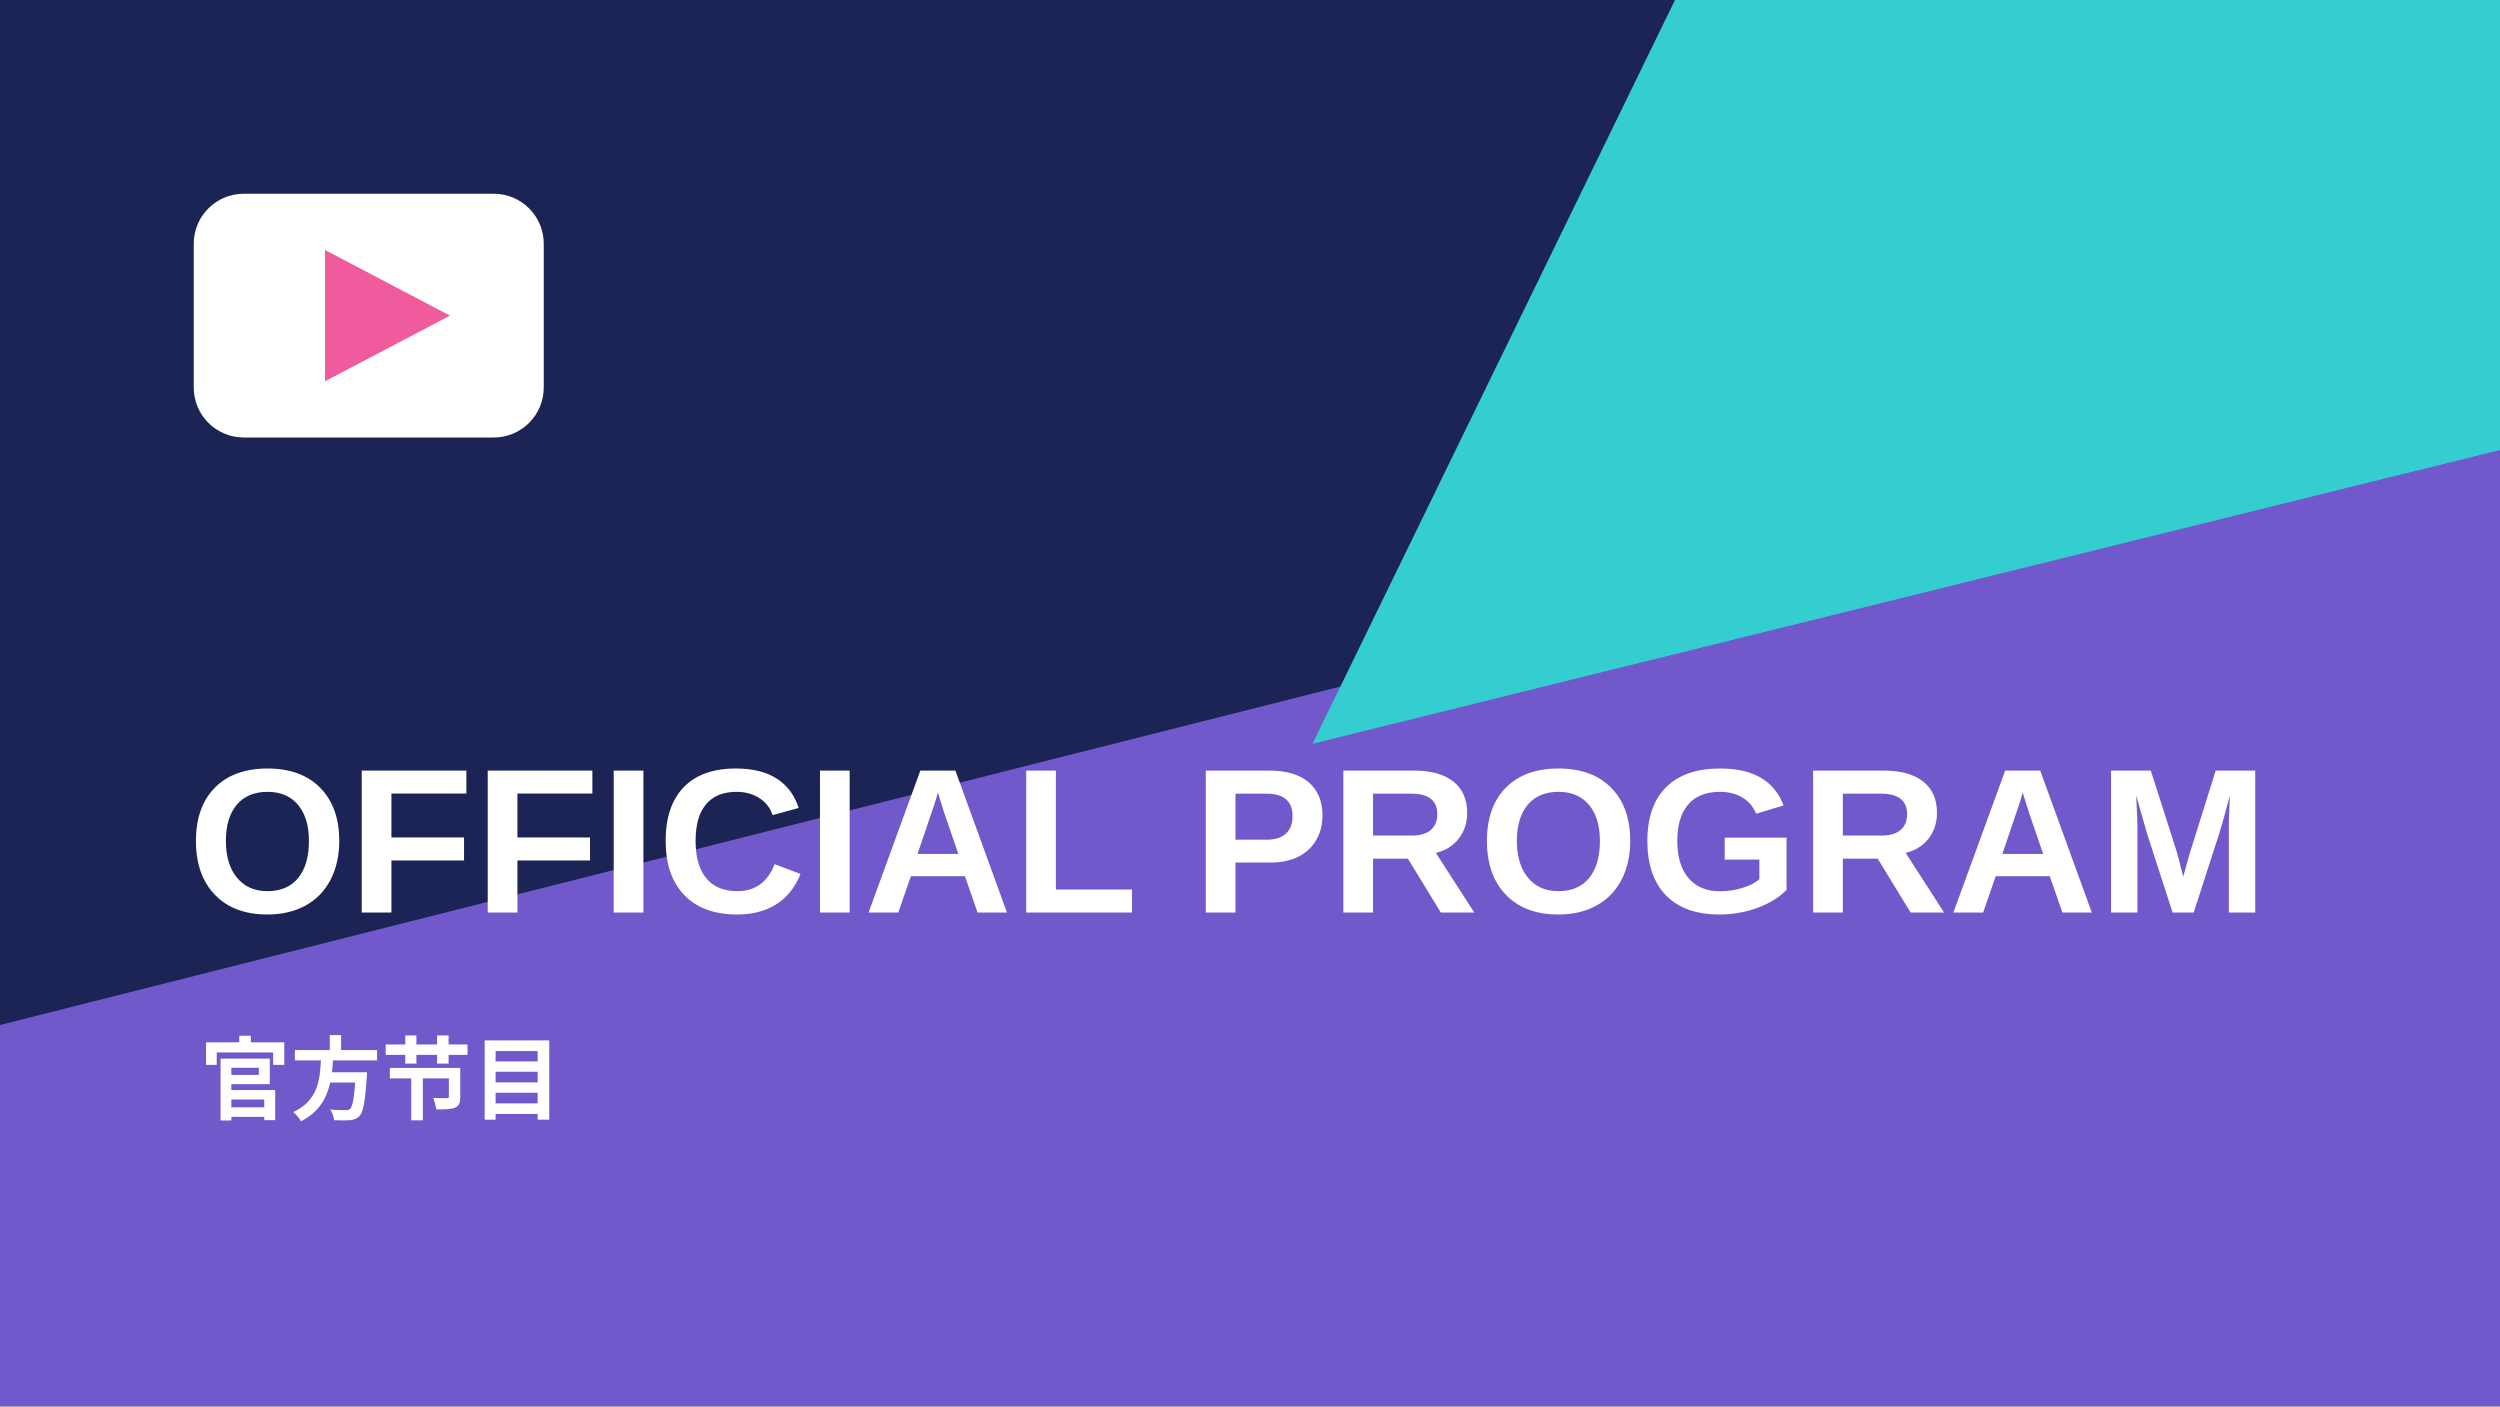
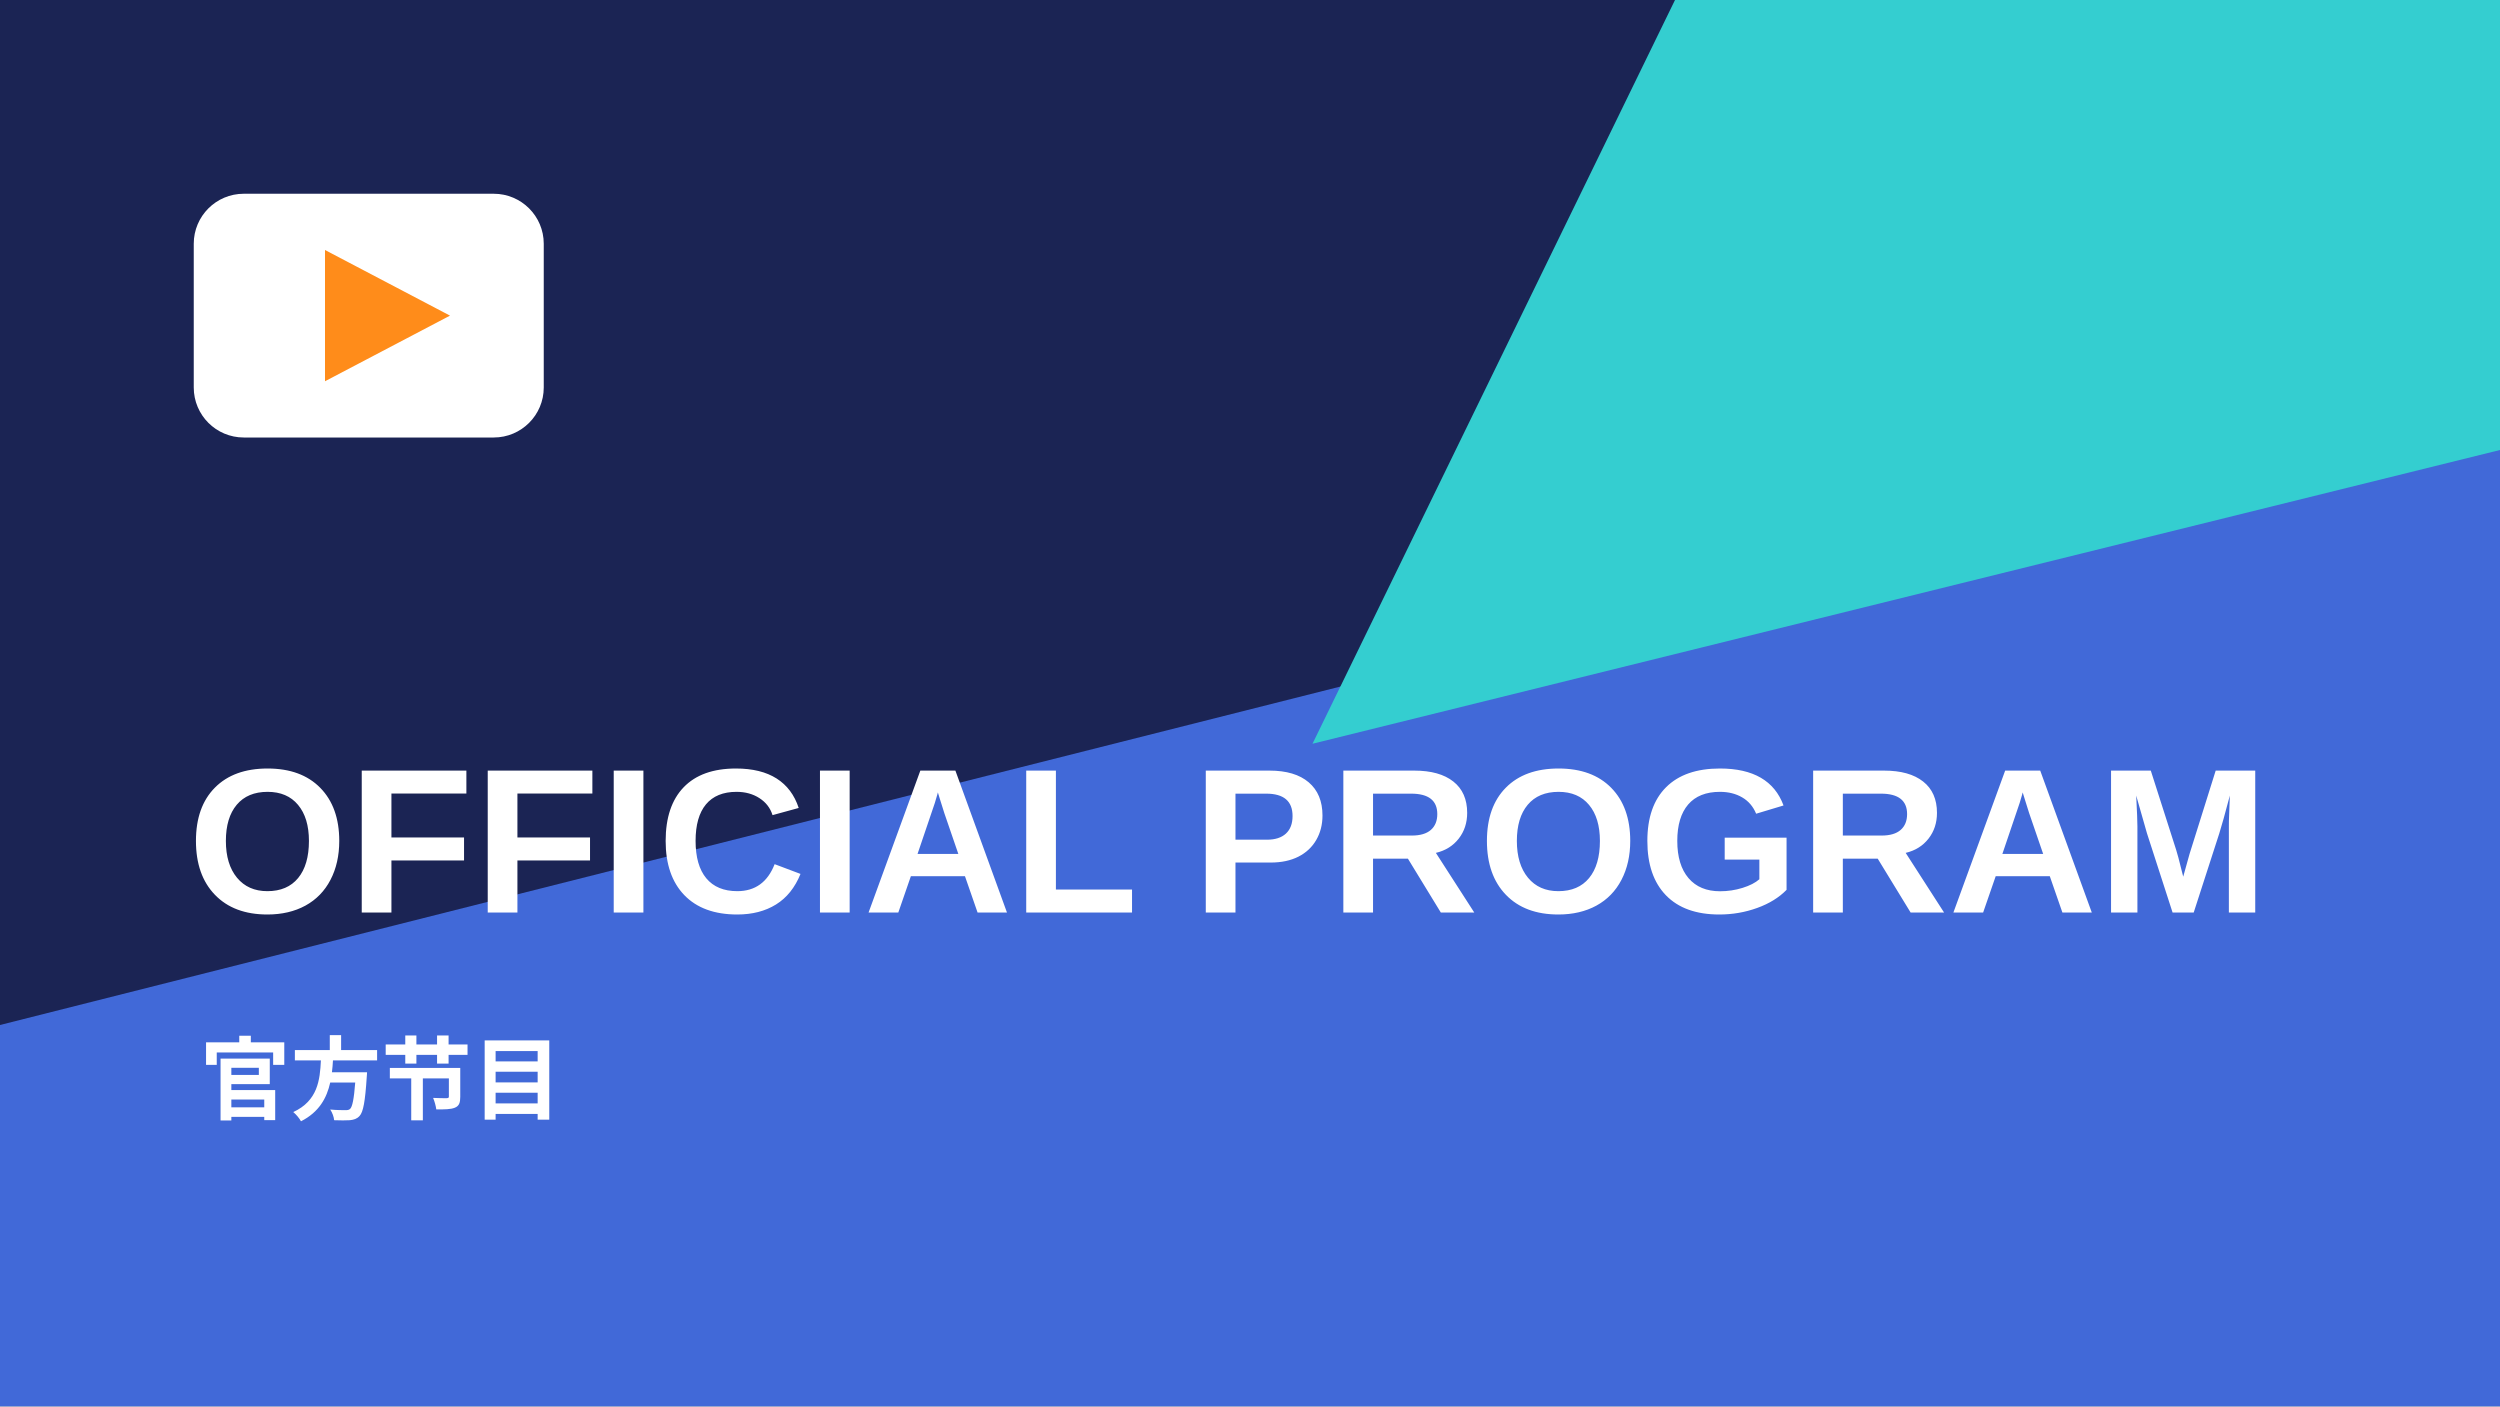
<svg xmlns="http://www.w3.org/2000/svg" viewBox="0 0 800 450" role="img" aria-labelledby="t">
  <rect width="800" height="450" fill="#1b2454" />
-   <path d="M0 328 800 126v324H0z" fill="#7259cb" />
+   <path d="M0 328 800 126v324H0z" fill="#4169d8" />
  <path d="m536 0 264 0v144L420 238z" fill="#34ced0" />
  <rect x="62" y="62" width="112" height="78" rx="16" fill="#fff" />
-   <path d="m104 80 40 21-40 21z" fill="#ef5b9c" />
+   <path d="m104 80 40 21-40 21z" fill="#ff8c1a" />
  <text x="60" y="292" fill="#fff" font-family="Arial,sans-serif" font-size="66" font-weight="800">OFFICIAL PROGRAM</text>
  <text x="64" y="356" fill="#fff" font-family="sans-serif" font-size="29" font-weight="700">官方节目</text>
</svg>
